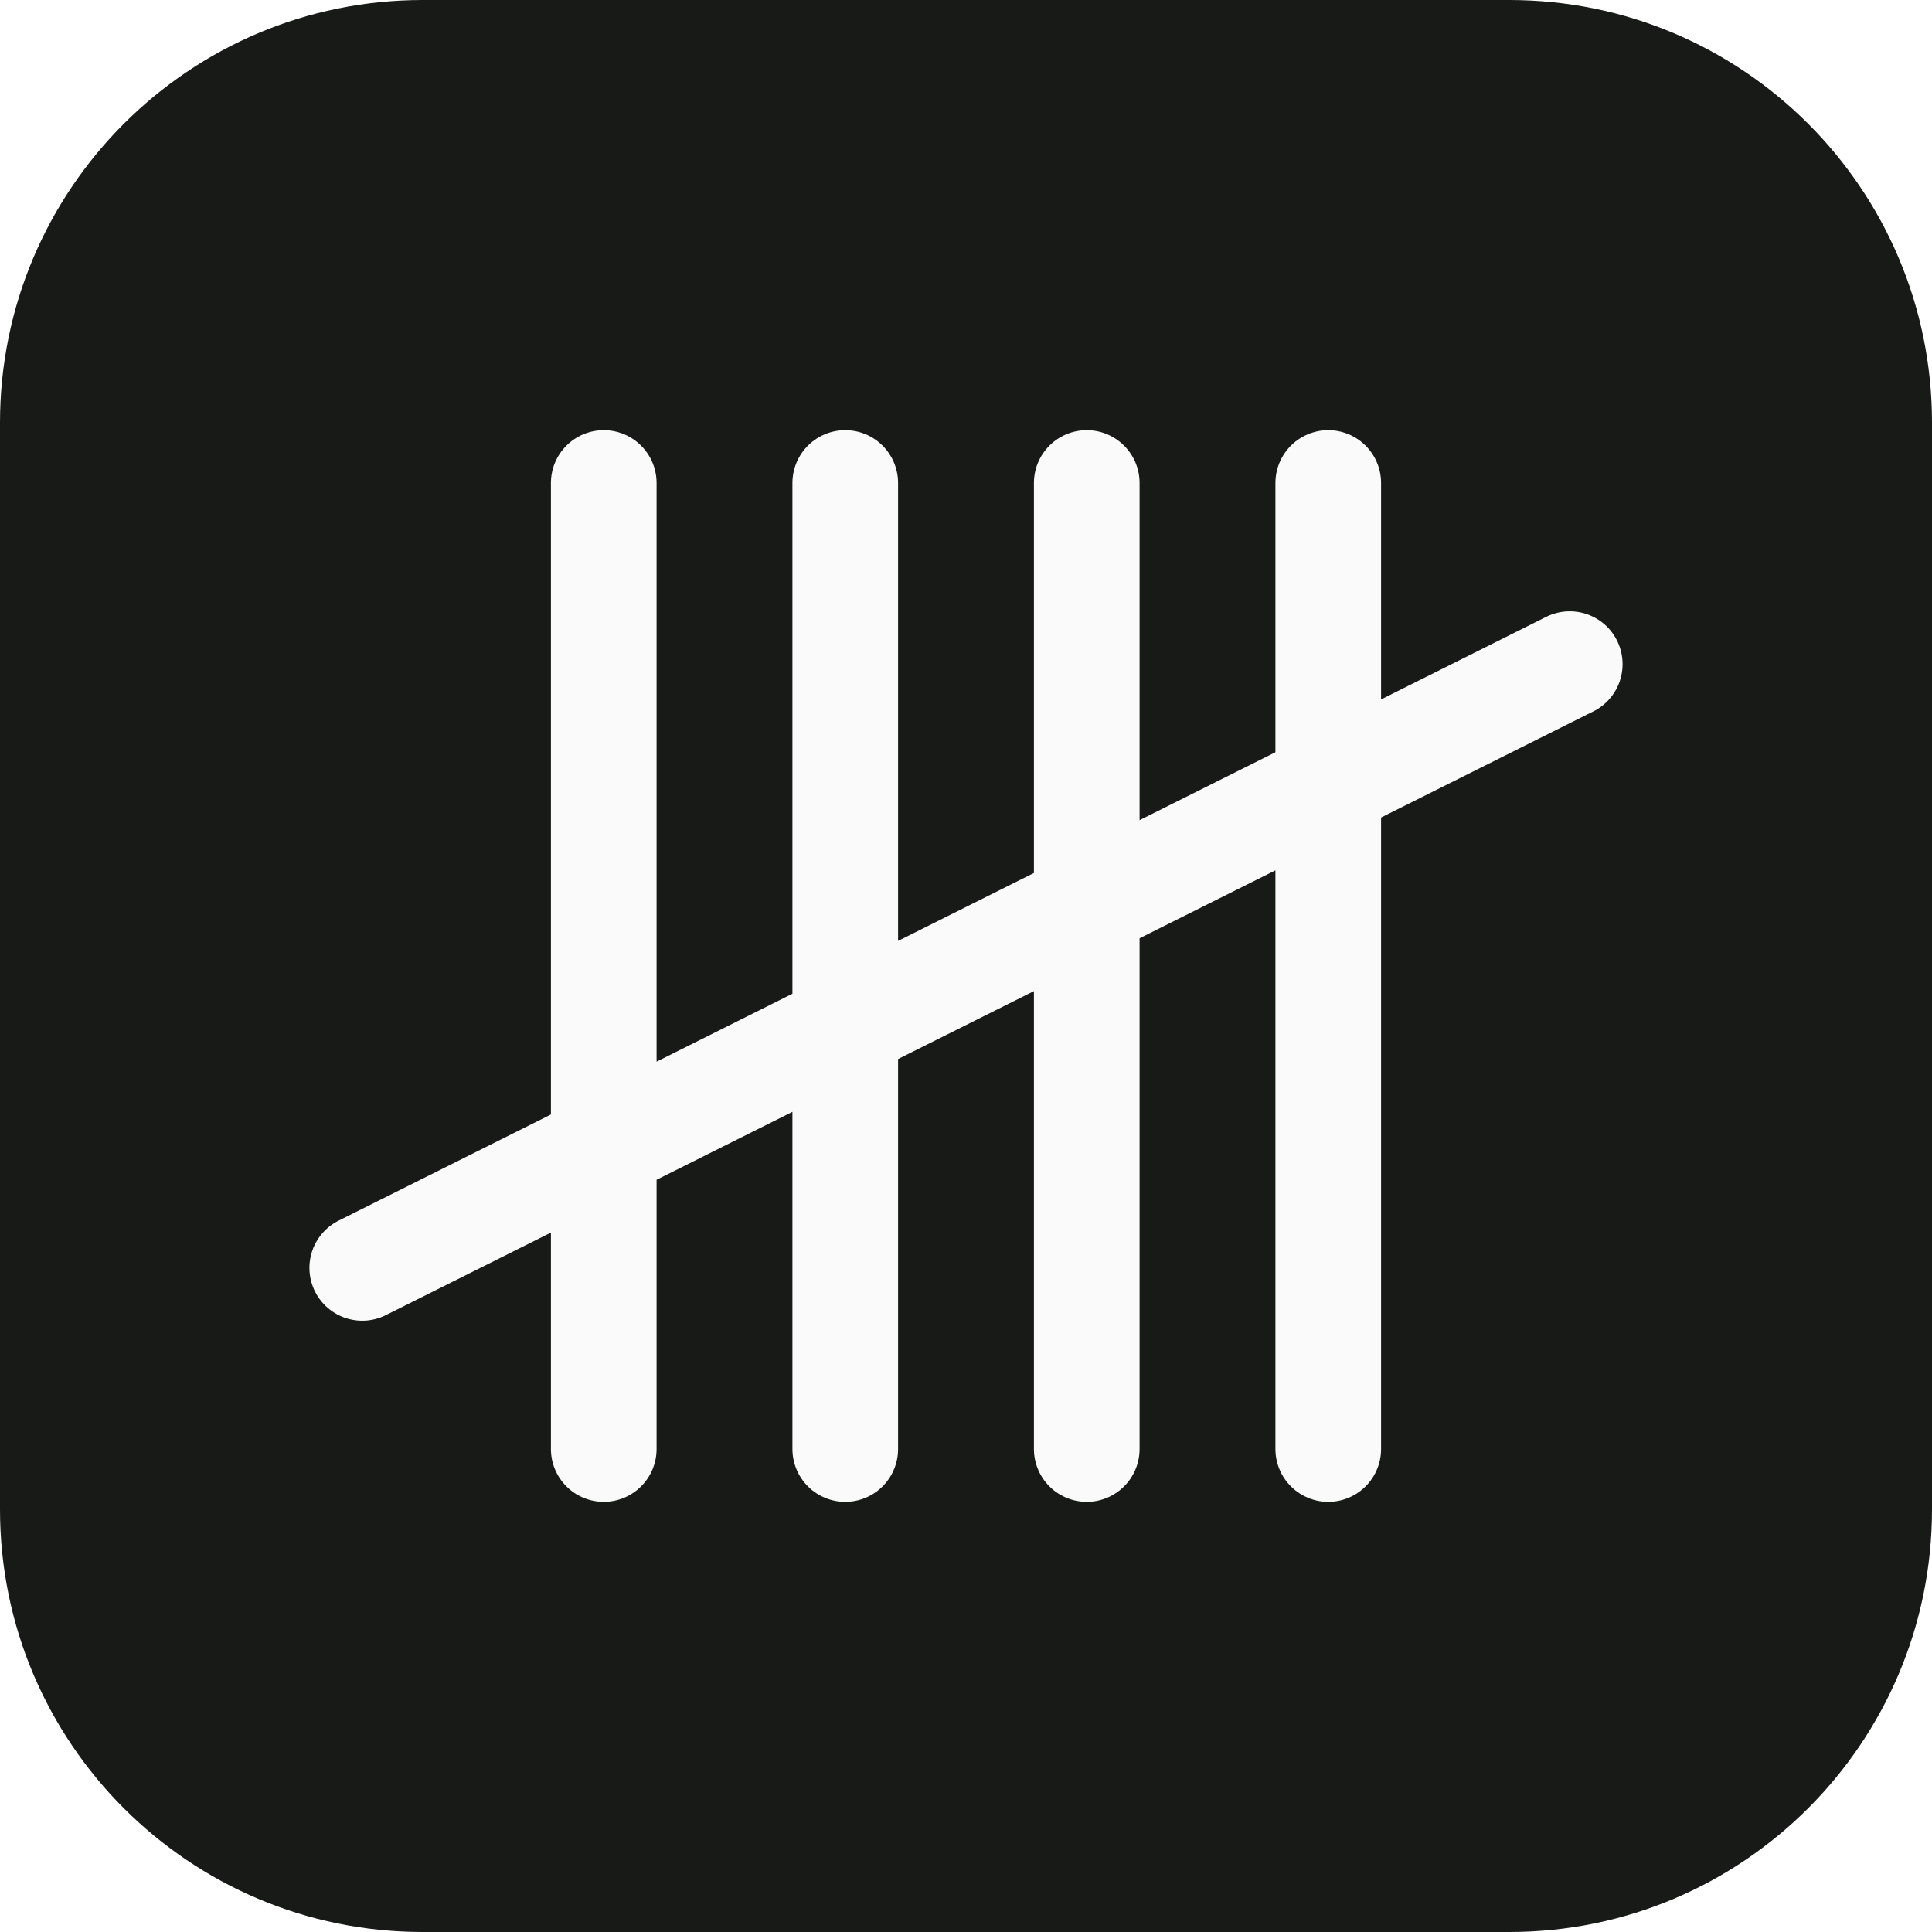
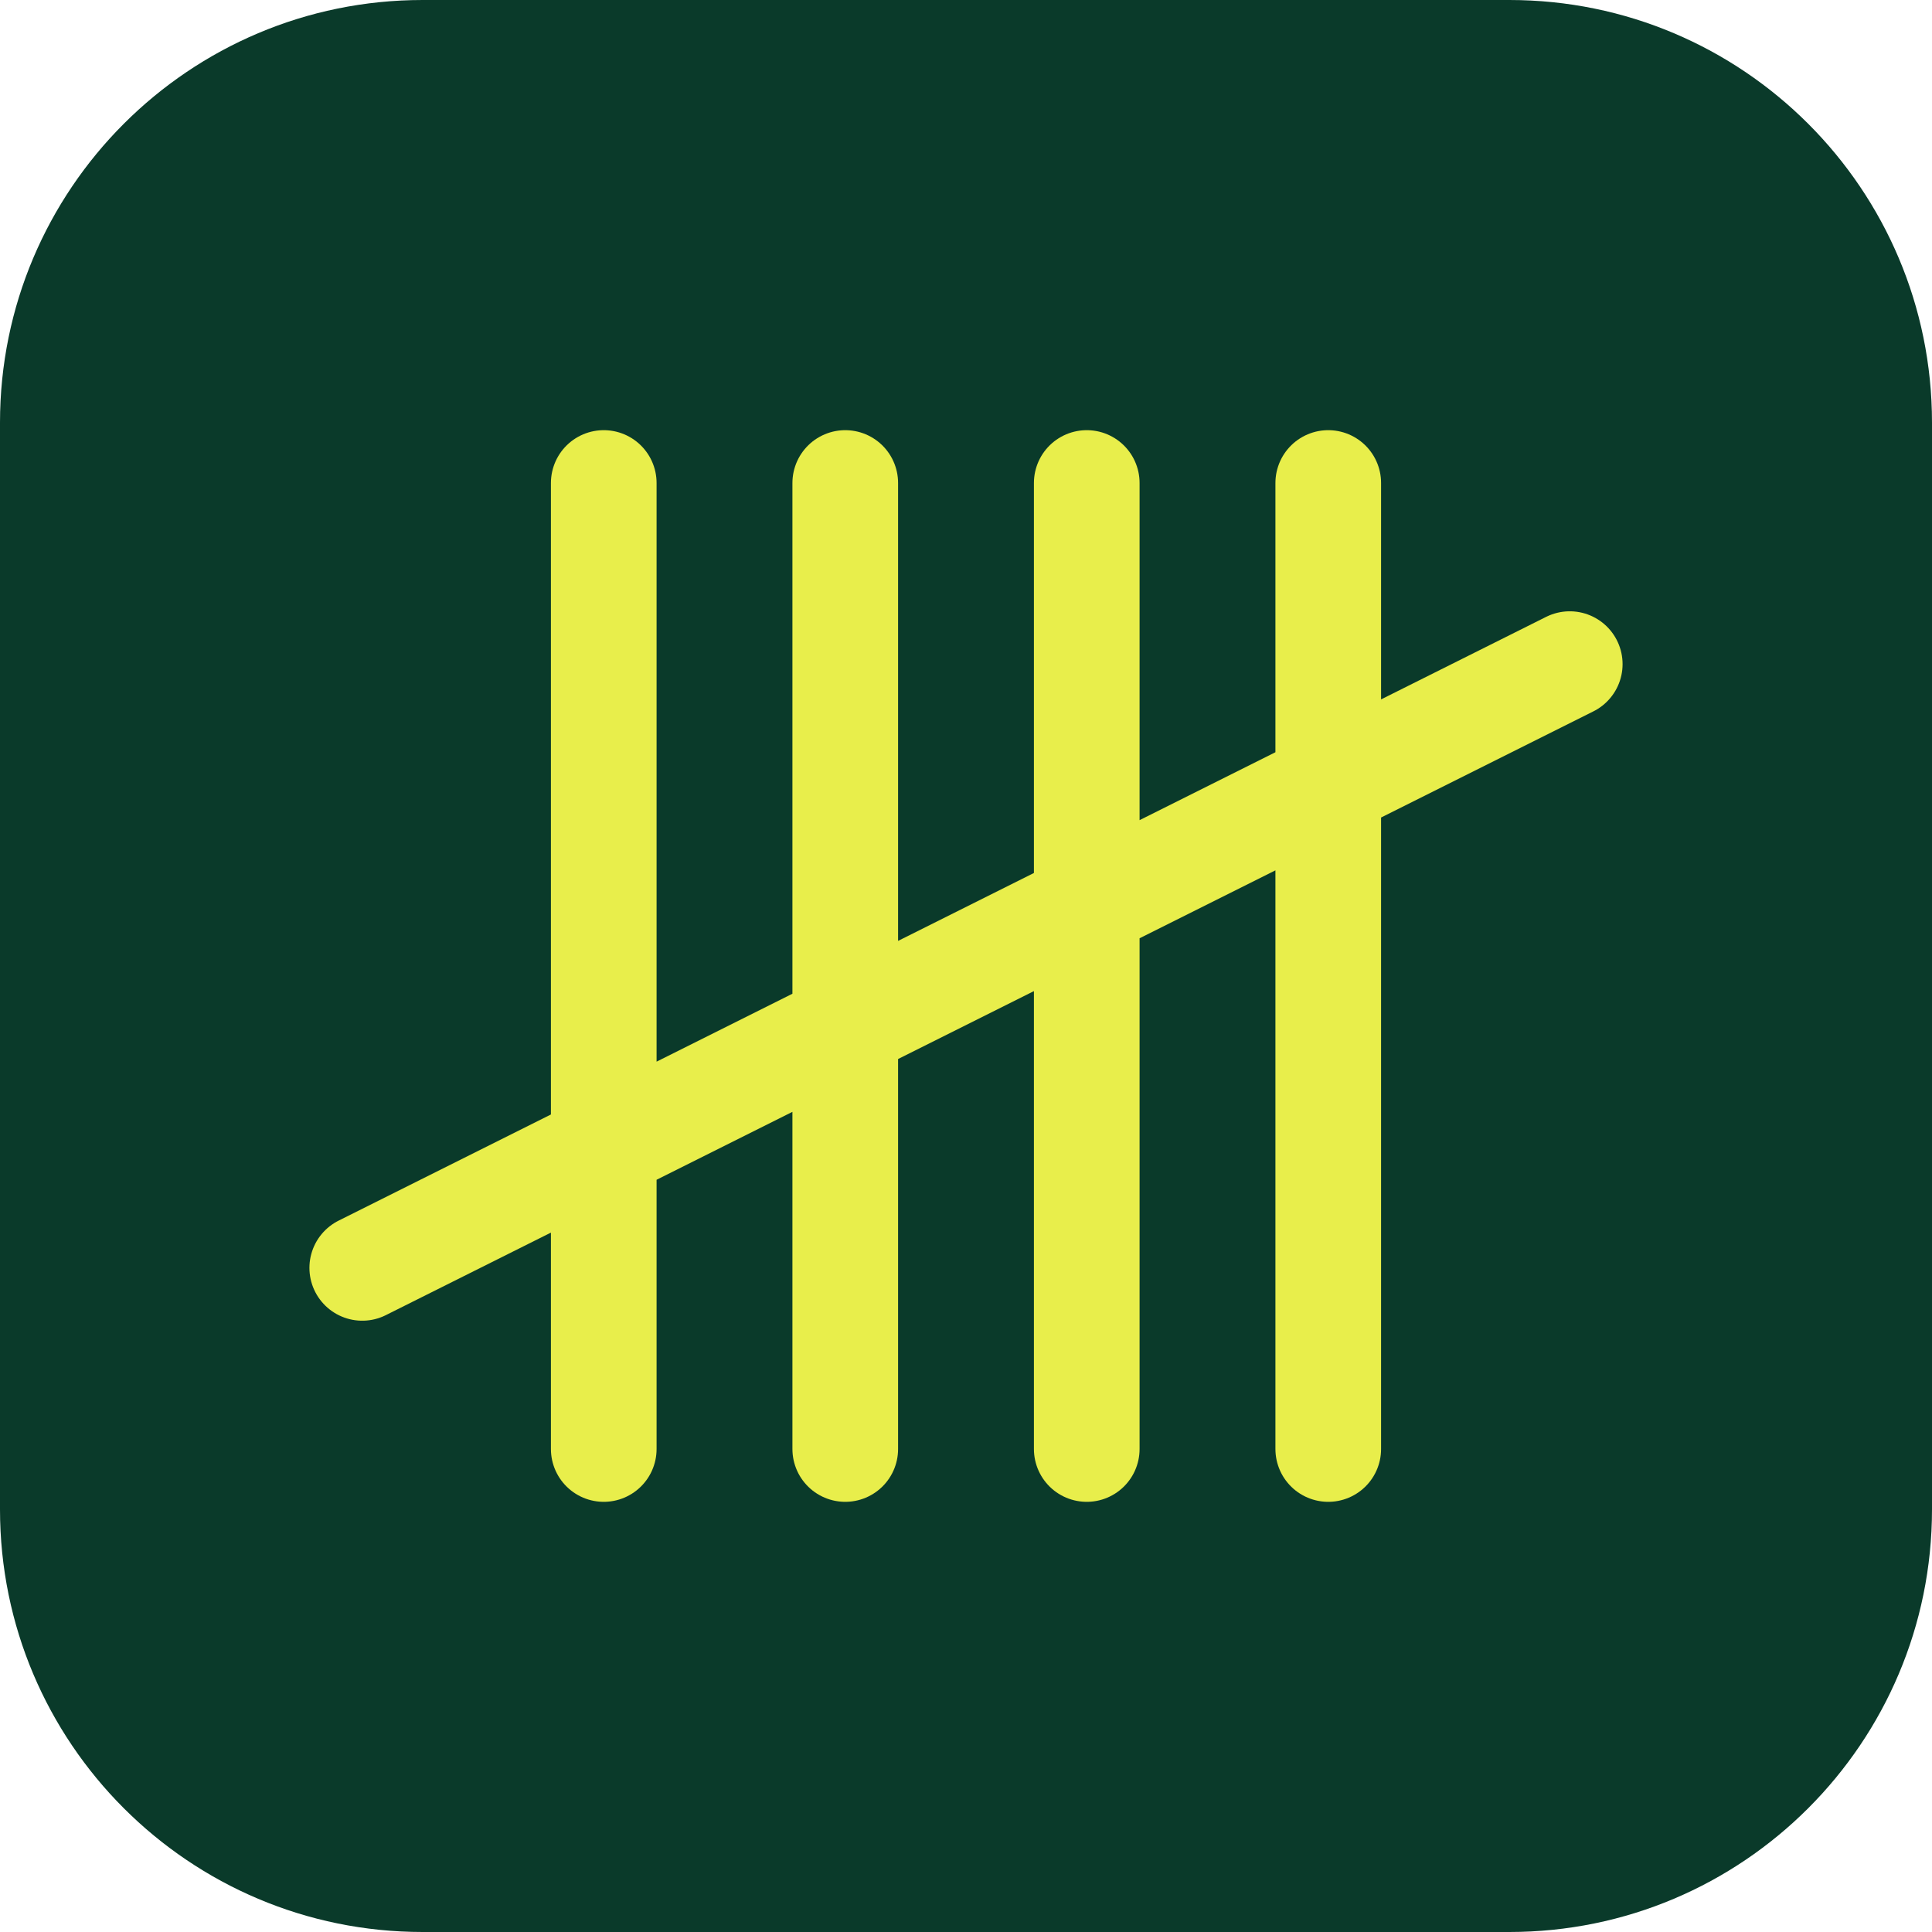
<svg xmlns="http://www.w3.org/2000/svg" viewBox="0 0 64 64">
-   <rect width="64" height="64" rx="14" fill="#171a17" />
-   <path d="M20 16v32M28 16v32M36 16v32M44 16v32M12 42 52 22" stroke="#fafafa" stroke-width="3.5" stroke-linecap="round" />
+   <rect width="64" height="64" rx="14" fill="#0a3a2a" />
+   <path d="M20 16v32M28 16v32M36 16v32M44 16v32M12 42 52 22" stroke="#e8ee4b" stroke-width="3.5" stroke-linecap="round" />
</svg>
